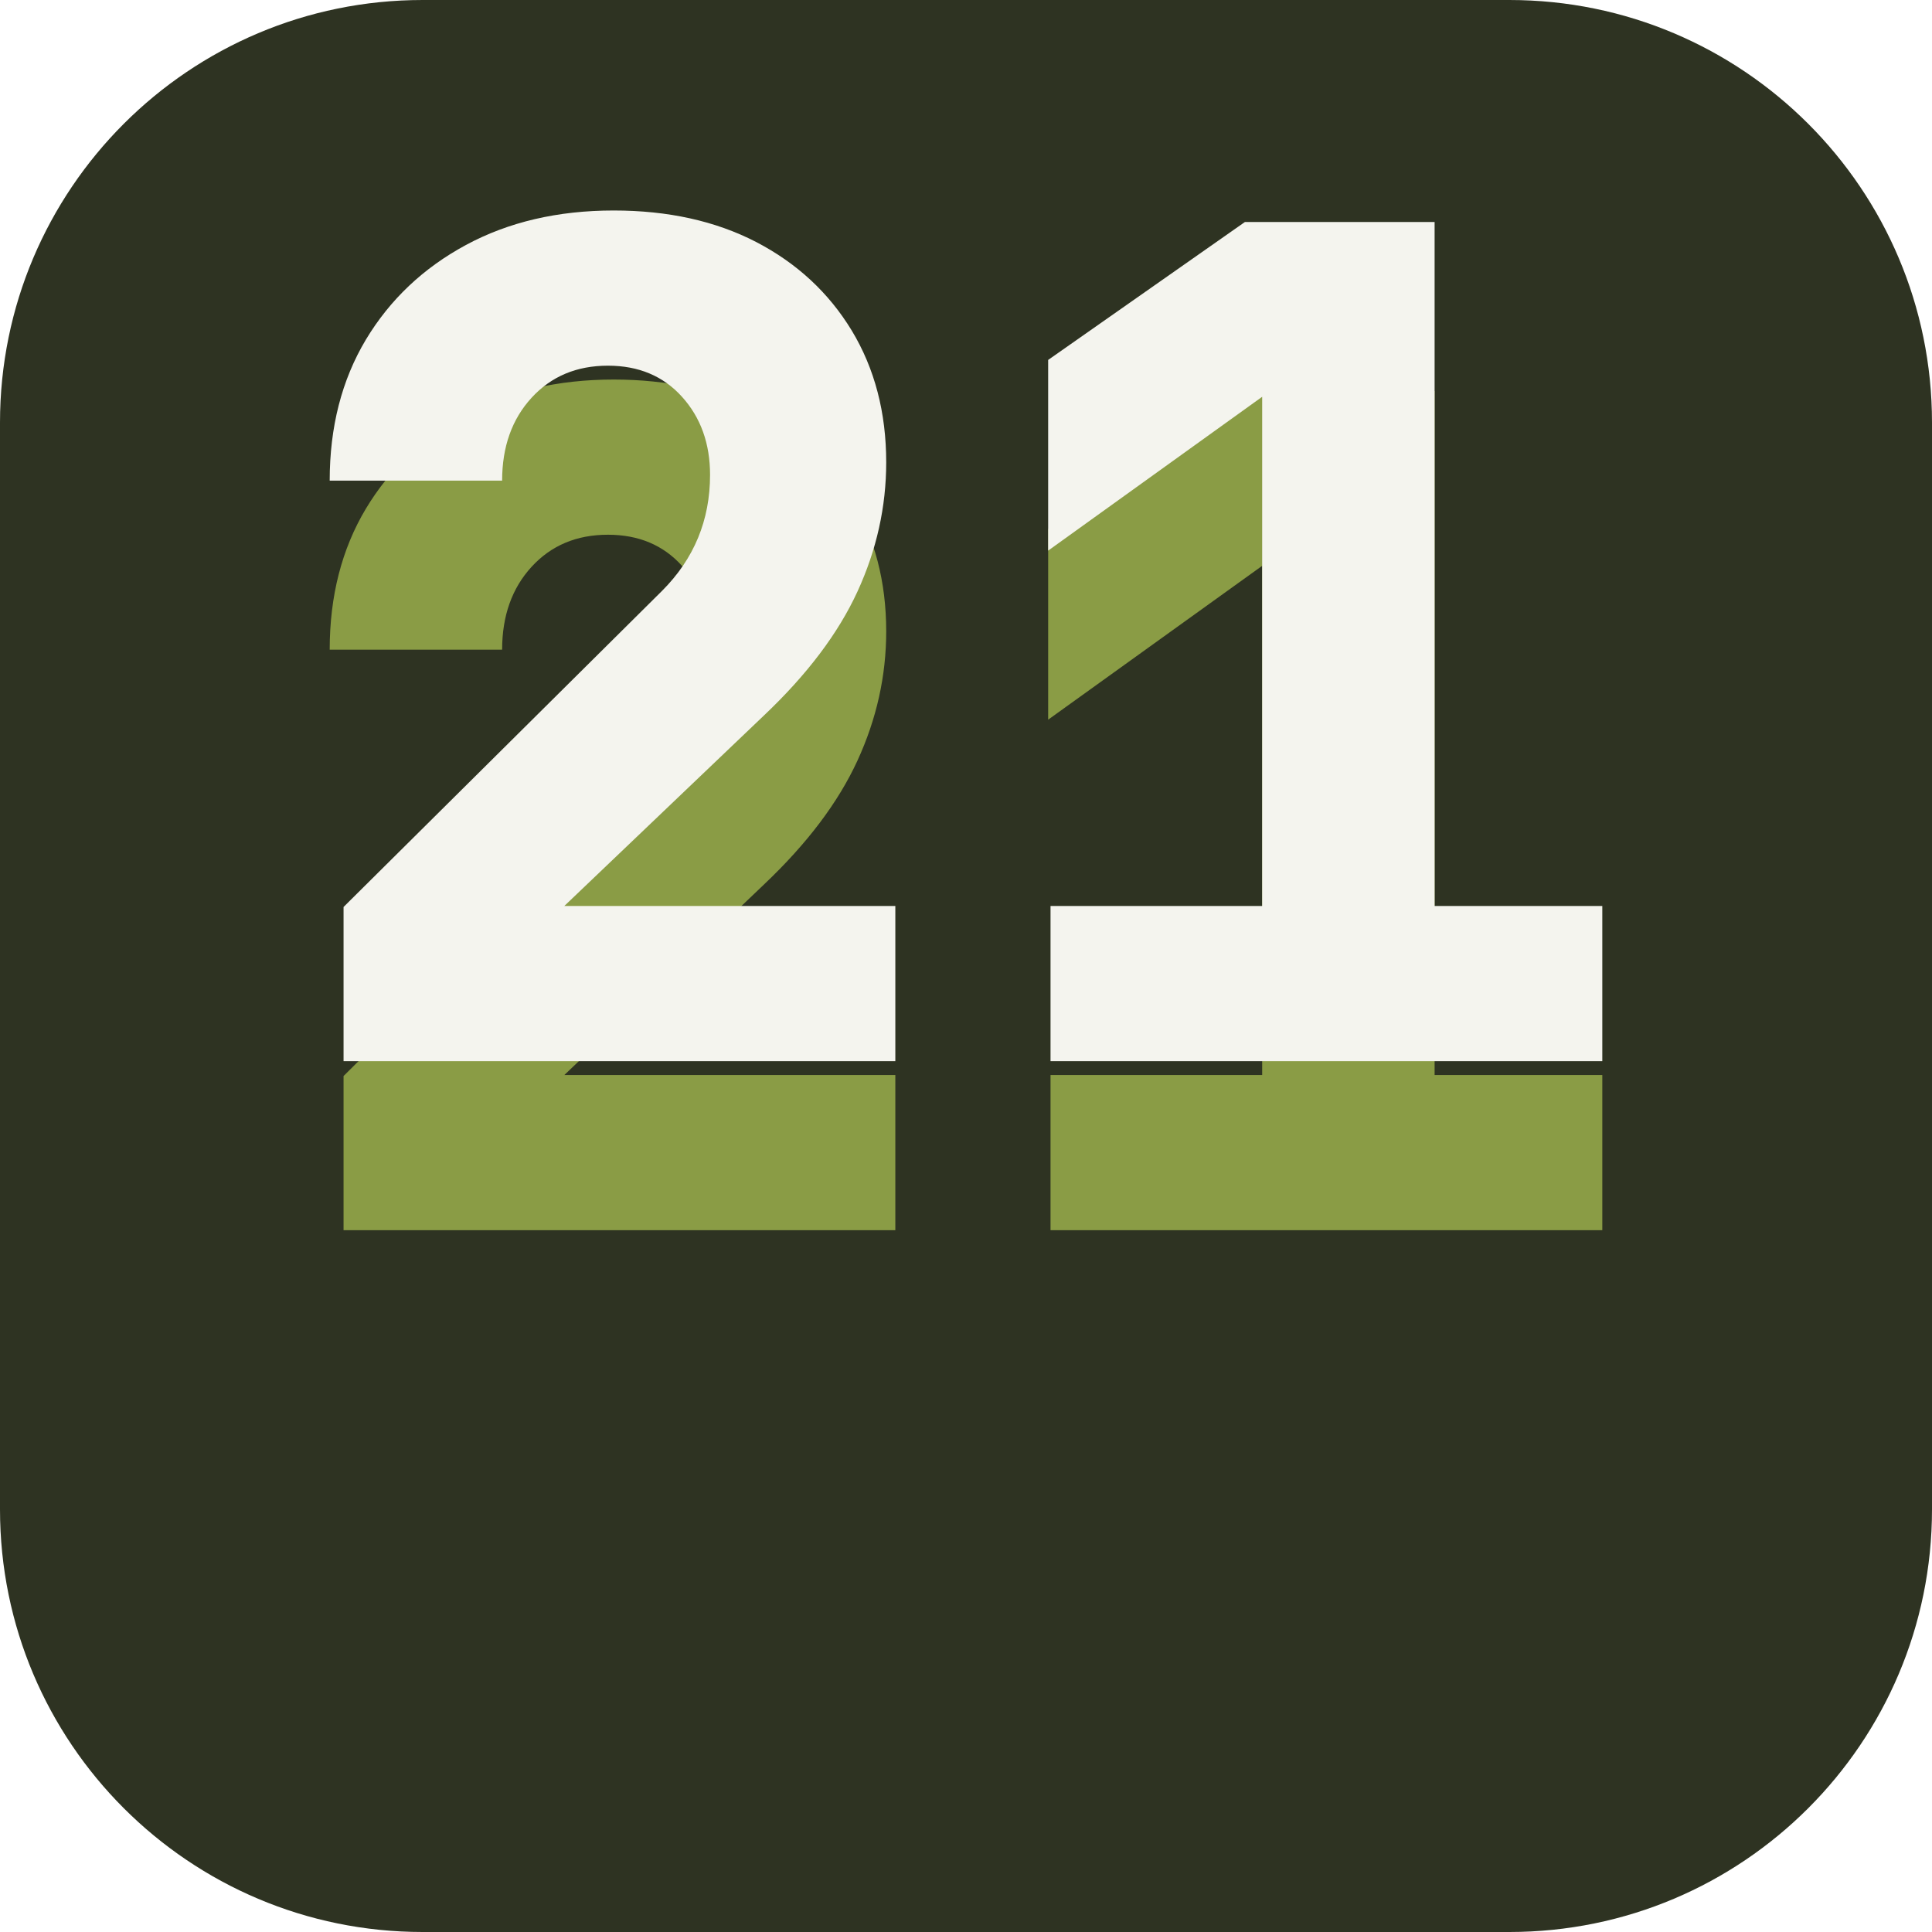
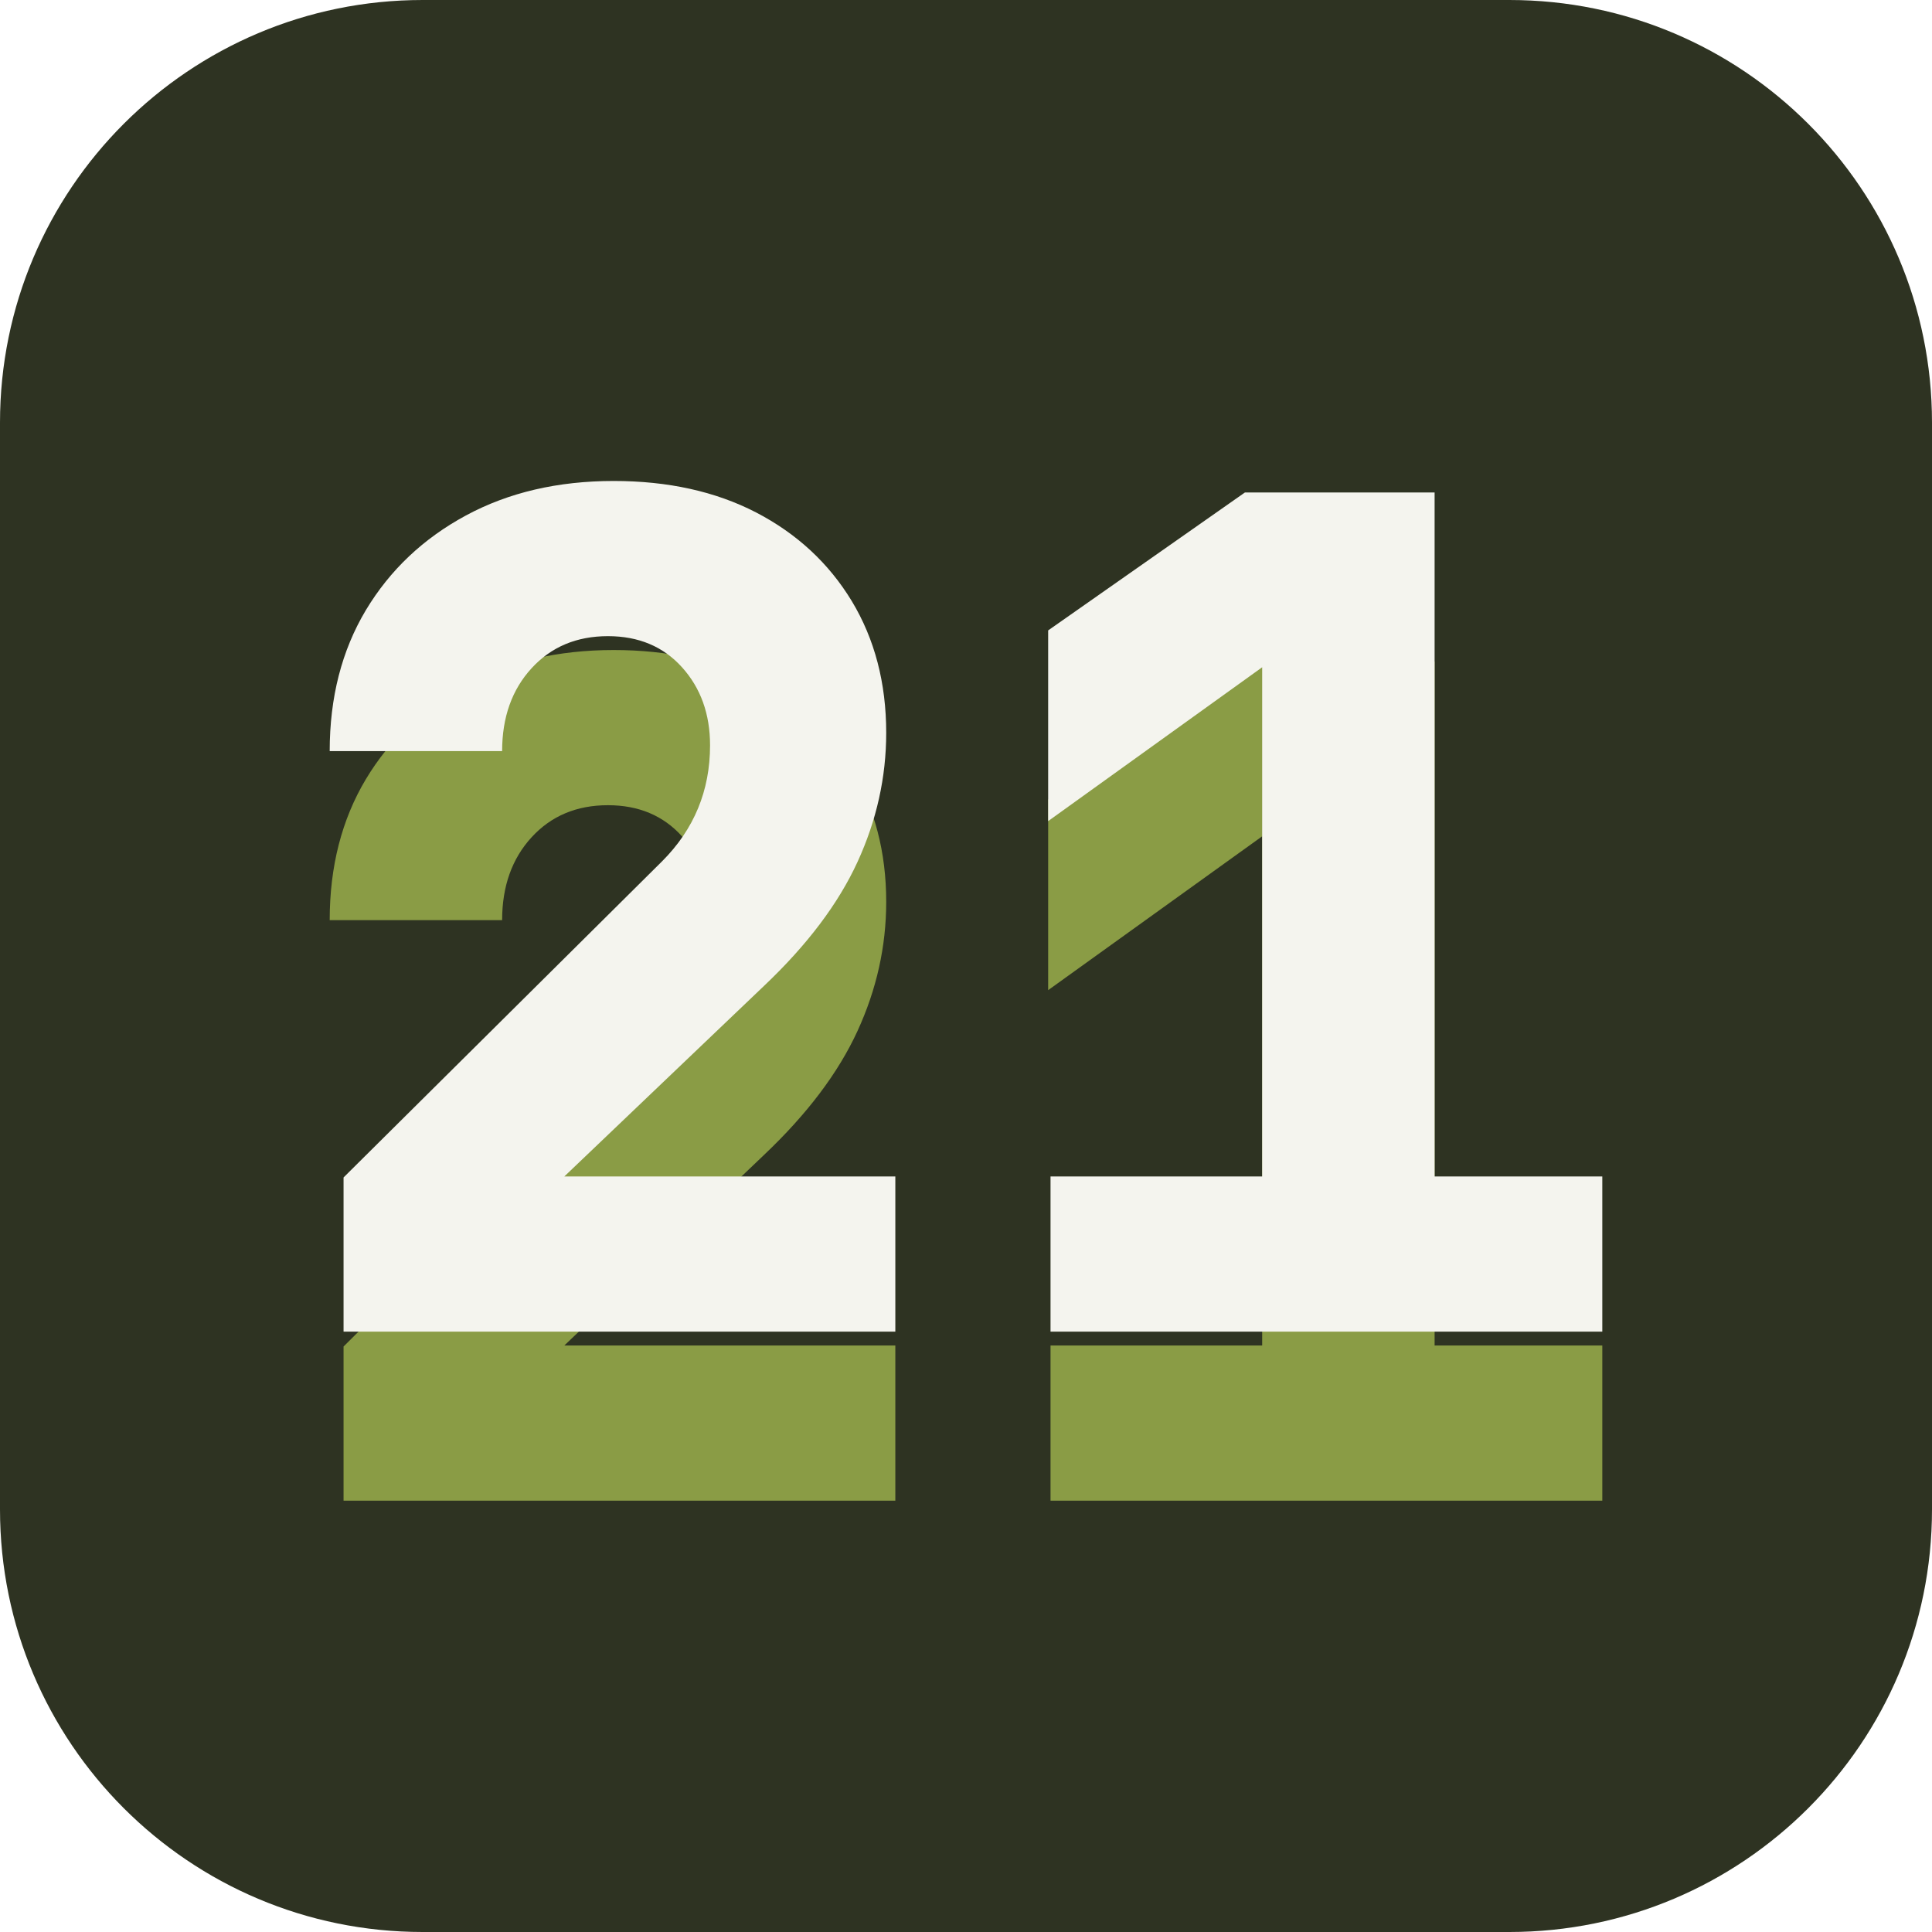
<svg xmlns="http://www.w3.org/2000/svg" viewBox="0 0 64 64">
  <rect width="64" height="64" rx="14" fill="#2e3322" />
-   <g transform="translate(32 30) scale(1.12) translate(-32 -37.4)">
+   <g transform="translate(32 30) scale(1.12) translate(-32 -29.4)">
    <path d="M29.91 42L13.59 42L13.59 37.44L23.01 28.09Q24.43 26.67 24.43 24.66L24.43 24.66Q24.43 23.27 23.60 22.35Q22.77 21.43 21.41 21.43L21.41 21.43Q20.02 21.43 19.15 22.38Q18.28 23.33 18.28 24.83L18.28 24.83L13.18 24.83Q13.18 22.45 14.25 20.66Q15.32 18.88 17.21 17.86Q19.10 16.84 21.58 16.84L21.58 16.84Q23.99 16.84 25.79 17.77Q27.60 18.71 28.62 20.39Q29.64 22.08 29.64 24.29L29.64 24.29Q29.64 26.26 28.79 28.11Q27.94 29.96 26.03 31.77L26.03 31.77L20.12 37.41L29.91 37.41L29.91 42ZM50.82 42L34.50 42L34.50 37.41L40.76 37.41L40.76 22.35L34.43 26.90L34.43 21.26L40.25 17.18L45.86 17.18L45.86 37.41L50.82 37.41L50.82 42Z" fill="#8a9c45" transform="translate(0 5)" />
    <path d="M29.91 42L13.59 42L13.59 37.44L23.01 28.09Q24.43 26.67 24.43 24.66L24.43 24.66Q24.43 23.27 23.60 22.35Q22.77 21.43 21.41 21.43L21.41 21.43Q20.02 21.43 19.15 22.38Q18.28 23.33 18.28 24.83L18.28 24.83L13.18 24.83Q13.18 22.45 14.25 20.66Q15.32 18.88 17.21 17.86Q19.10 16.84 21.58 16.84L21.58 16.84Q23.99 16.84 25.79 17.77Q27.60 18.71 28.62 20.39Q29.64 22.08 29.64 24.29L29.64 24.29Q29.64 26.26 28.79 28.11Q27.94 29.96 26.03 31.77L26.03 31.77L20.12 37.41L29.91 37.41L29.91 42ZM50.82 42L34.50 42L34.50 37.41L40.76 37.41L40.76 22.35L34.43 26.90L34.43 21.26L40.25 17.18L45.86 17.18L45.86 37.41L50.82 37.41L50.82 42Z" fill="#f4f4ee" />
  </g>
</svg>
